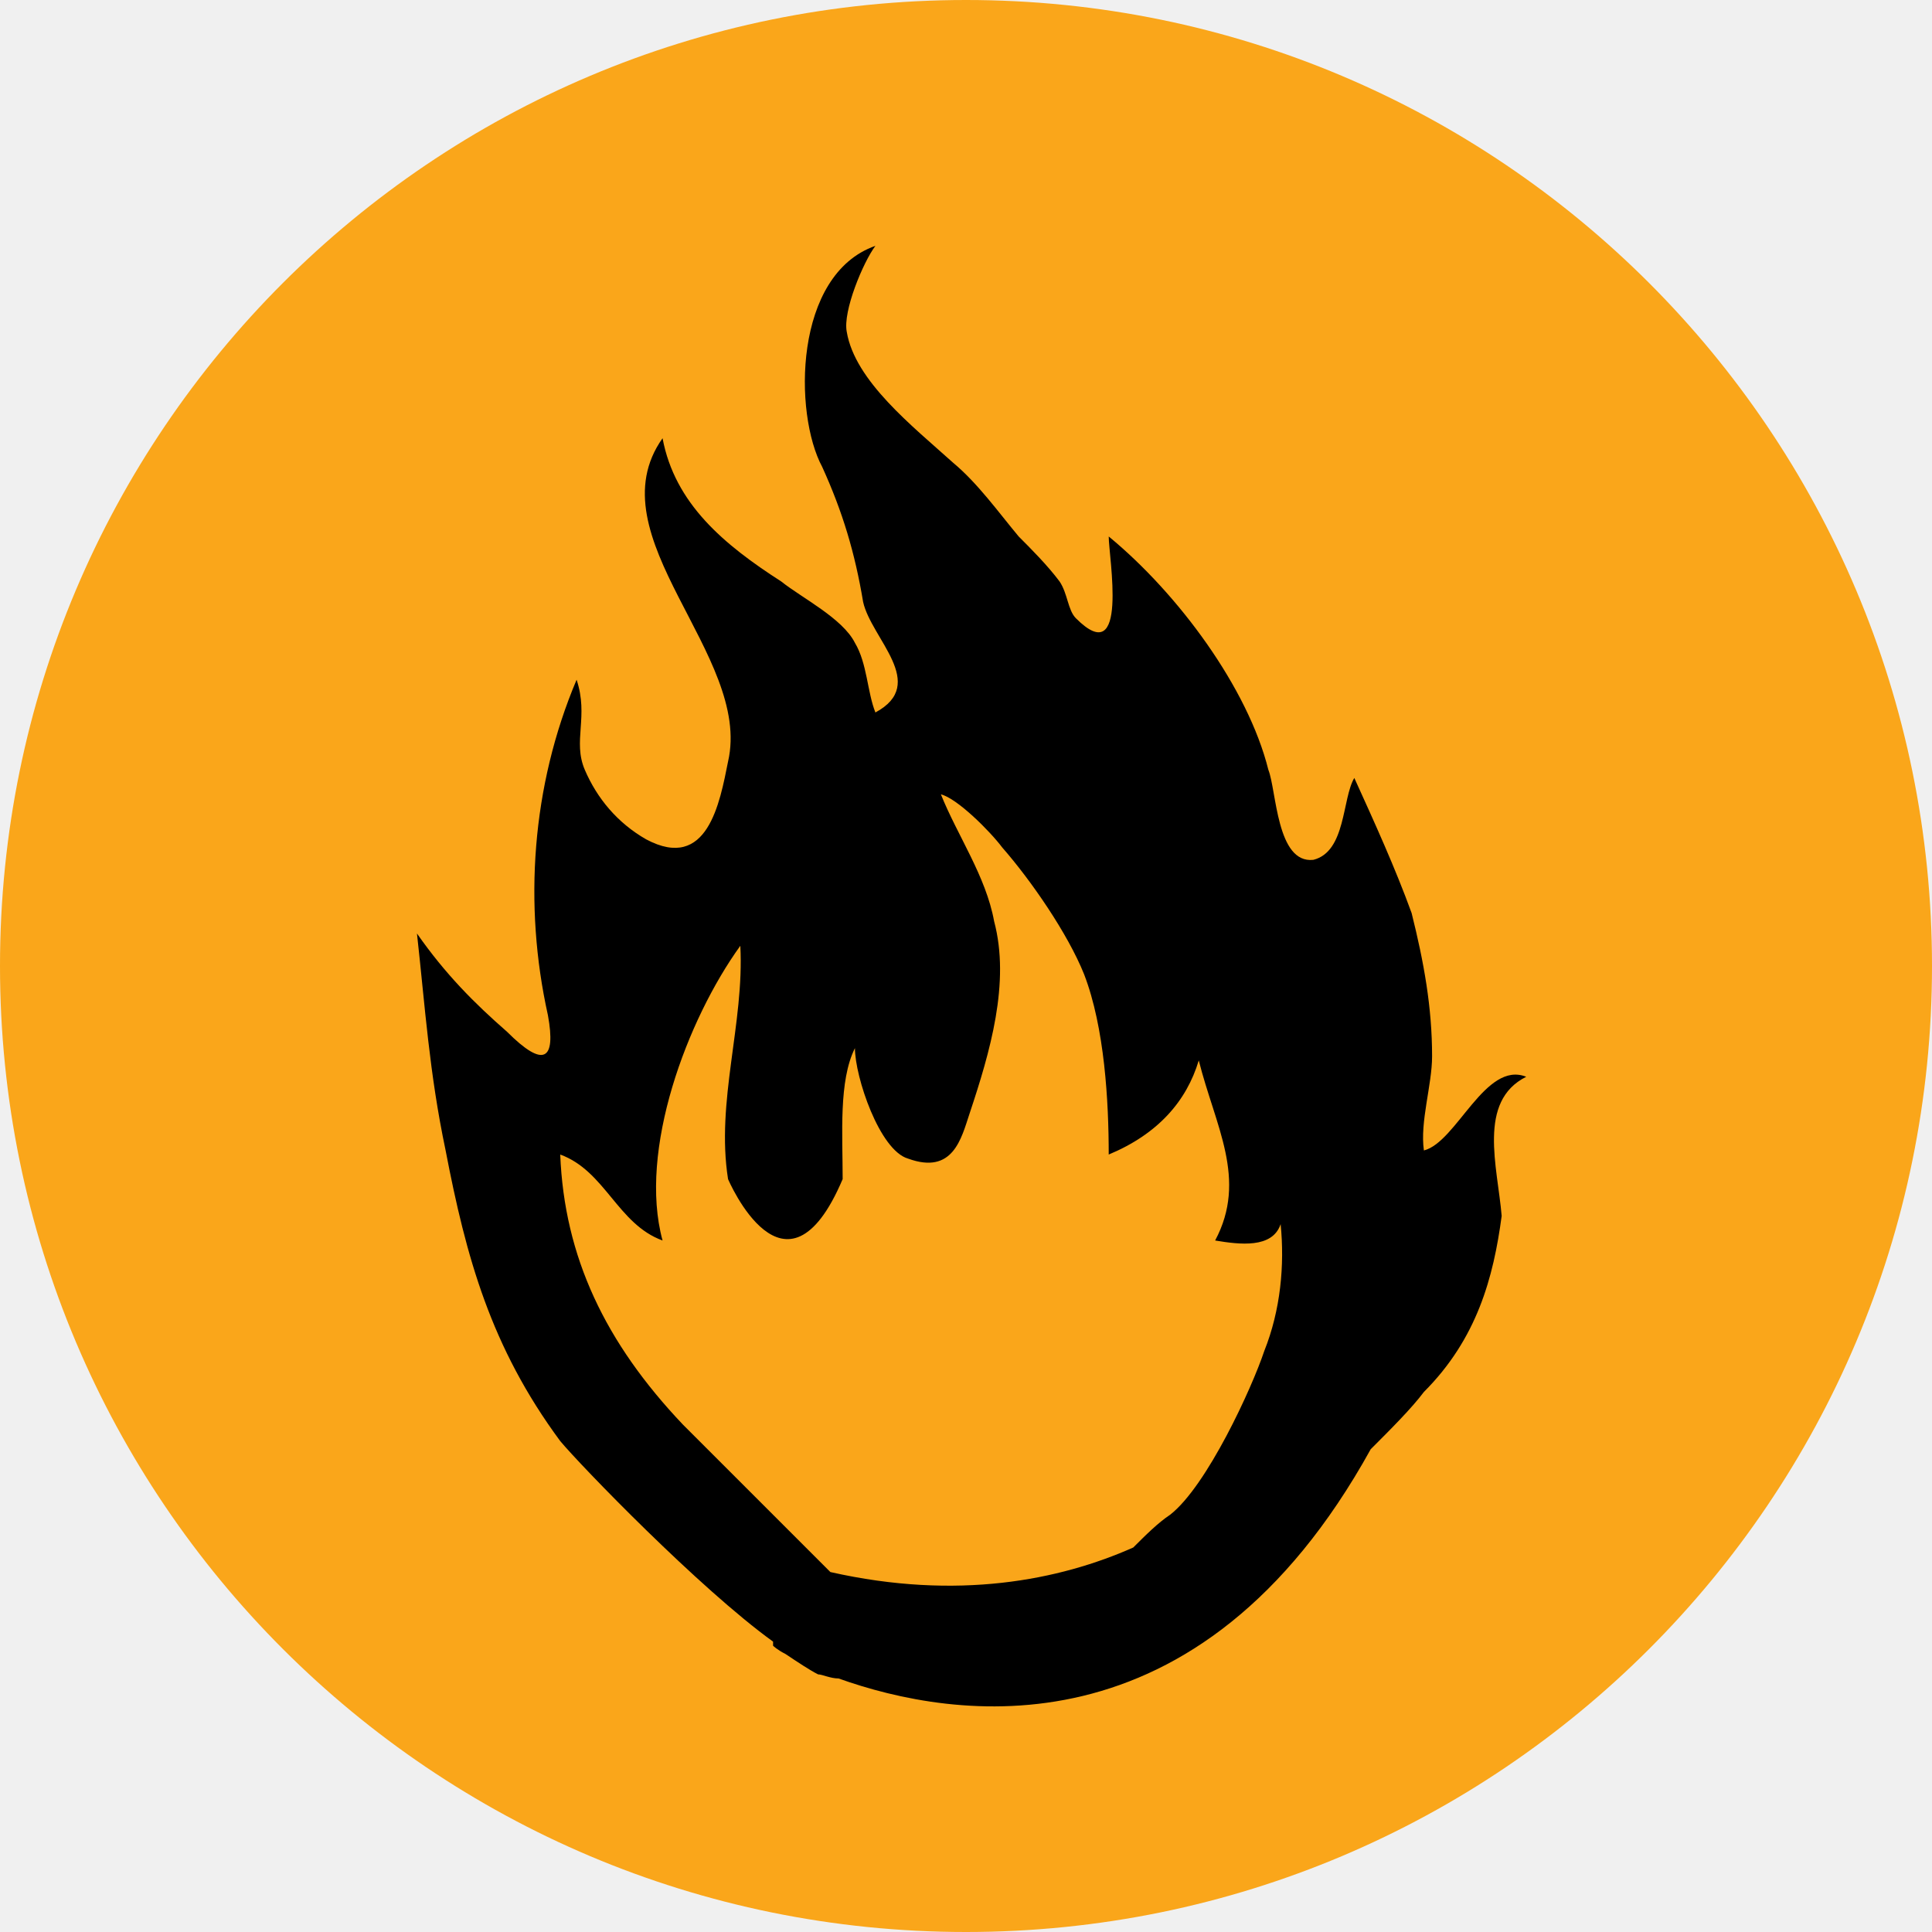
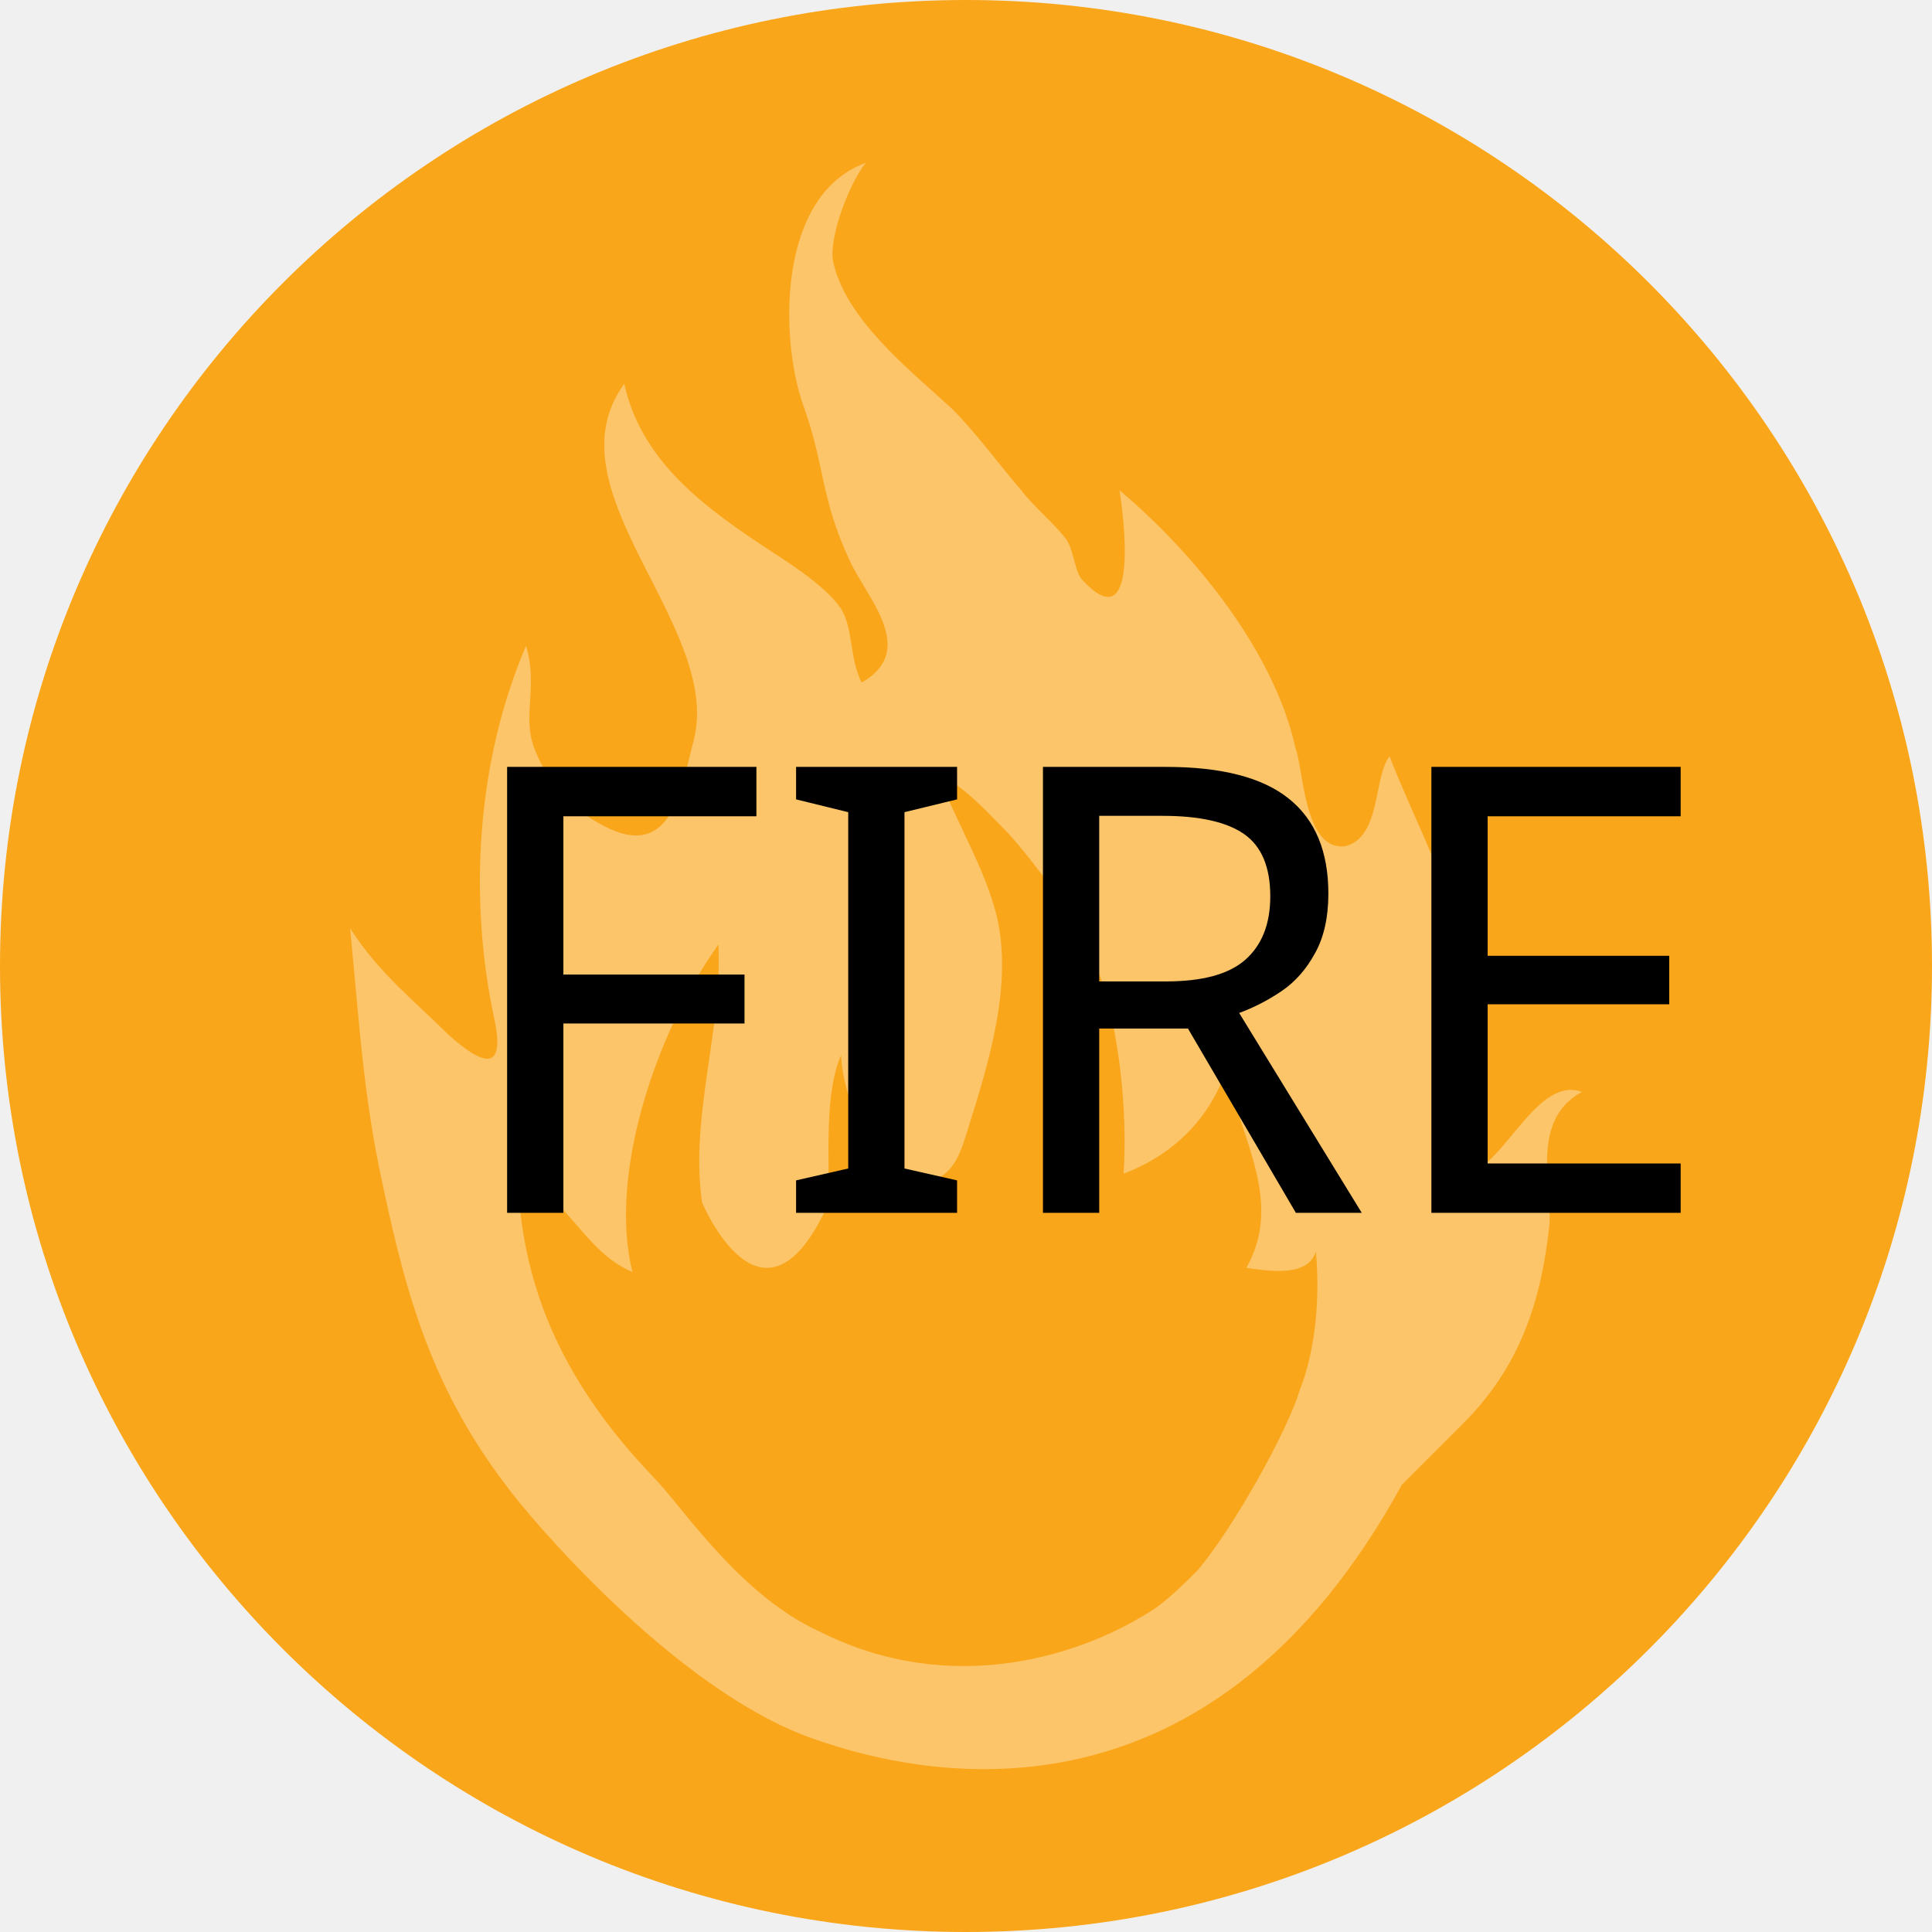
- <svg xmlns="http://www.w3.org/2000/svg" version="1.1" id="svg6419" x="0px" y="0px" width="47.2px" height="47.2px" viewBox="0 0 47.2 47.2" style="enable-background:new 0 0 47.2 47.2;" xml:space="preserve">
-   <style type="text/css">
+ <svg xmlns="http://www.w3.org/2000/svg" version="1.1" id="svg6419" x="0px" y="0px" width="66" height="66" viewBox="0 0 66 66" xml:space="preserve">
+   <defs id="defs8553" />
+   <style type="text/css" id="style8511">
	.st0{fill:#FAA61A;}
	.st1{opacity:0.35;}
	.st2{fill:#FFFFFF;}
	.st3{fill:#333333;}
	.st4{fill:#FF9700;}
</style>
-   <circle id="path7048" class="st0" cx="23.6" cy="23.6" r="23.6" />
-   <g id="g5614" transform="translate(93.8867,488.9062)">
-     <path id="path5616" d="M-77.2-454.1c-1.9-2-2.9-4.1-3-6.6c1.1,0.4,1.4,1.7,2.5,2.1   c-0.6-2.2,0.6-5.4,1.9-7.2c0.1,1.9-0.6,3.8-0.3,5.7c0,0,1.4,3.3,2.8,0c0-1.1-0.1-2.4,0.3-3.2c0,0.7,0.6,2.5,1.3,2.7   c1.1,0.4,1.3-0.5,1.5-1.1c0.5-1.5,1-3.2,0.6-4.7c-0.2-1.1-0.9-2.1-1.3-3.1c0.4,0.1,1.2,0.9,1.5,1.3c0.7,0.8,1.6,2.1,2,3.1   c0.5,1.3,0.6,3.1,0.6,4.4c1.2-0.5,1.9-1.3,2.2-2.3c0.4,1.6,1.2,2.9,0.4,4.4c0.6,0.1,1.4,0.2,1.6-0.4c0.1,1,0,2.1-0.4,3.1   c-0.3,0.9-1.4,3.3-2.3,4c-0.3,0.2-0.6,0.5-0.9,0.8c-1.8,0.8-4.3,1.3-7.4,0.6C-75-451.9-76.5-453.4-77.2-454.1 M-56.6-462.6   c-1-0.4-1.7,1.6-2.5,1.8c-0.1-0.7,0.2-1.6,0.2-2.3c0-1.2-0.2-2.3-0.5-3.5c-0.4-1.1-0.9-2.2-1.4-3.3c-0.3,0.5-0.2,1.8-1,2   c-0.9,0.1-0.9-1.7-1.1-2.2c-0.5-2-2.2-4.3-3.9-5.7c0,0.5,0.5,3.3-0.8,2c-0.2-0.2-0.2-0.6-0.4-0.9c-0.3-0.4-0.7-0.8-1-1.1   c-0.5-0.6-1-1.3-1.6-1.8c-1-0.9-2.4-2-2.6-3.2c-0.1-0.5,0.4-1.7,0.7-2.1c-2,0.7-2,4.1-1.3,5.4c0.5,1.1,0.8,2.1,1,3.3   c0.2,0.9,1.6,2,0.3,2.7c-0.2-0.5-0.2-1.2-0.5-1.7c-0.3-0.6-1.3-1.1-1.8-1.5c-1.4-0.9-2.6-1.9-2.9-3.5c-1.7,2.4,2.2,5.3,1.6,7.9   c-0.2,1-0.5,2.7-2,1.9c-0.7-0.4-1.2-1-1.5-1.7c-0.3-0.7,0.1-1.3-0.2-2.2c-1.1,2.6-1.3,5.5-0.7,8.2c0.2,1.1-0.1,1.3-1,0.4   c-0.8-0.7-1.5-1.4-2.2-2.4c0.2,1.8,0.3,3.4,0.7,5.3c0.5,2.6,1.1,4.8,2.8,7.1c0.5,0.6,3.4,3.6,5.2,4.9l0,0.1c0,0,0.1,0.1,0.3,0.2   c0.3,0.2,0.6,0.4,0.8,0.5c0.1,0,0.3,0.1,0.5,0.1c2.8,1,8.8,2,13-5.6c0.5-0.5,1-1,1.3-1.4c1.3-1.3,1.7-2.8,1.9-4.3   C-57.3-460.4-57.8-462-56.6-462.6" />
+   <g id="layer1" style="display:inline" transform="translate(0,18.8)">
+     <circle id="path7048_3_" class="st0" cx="33" cy="14.2" style="fill:#faa61a;stroke-width:1.398" r="33" />
+     <g id="g5614_3_" transform="matrix(1.398103,0,0,1.398103,47.33056,574.2462)" class="st1" style="opacity:0.35">
+       <path id="path5616_3_" class="st2" d="m -17.9,-388.1 c -2.1,-2.2 -3.2,-4.5 -3.3,-7.3 1.2,0.4 1.6,1.8 2.8,2.3 -0.6,-2.4 0.6,-5.9 2.1,-8 0.1,2.1 -0.7,4.2 -0.4,6.3 0,0 1.5,3.6 3.1,0 0,-1.2 -0.1,-2.7 0.3,-3.6 0,0.7 0.6,2.7 1.4,3 1.3,0.4 1.5,-0.6 1.7,-1.2 0.5,-1.6 1.1,-3.5 0.7,-5.2 -0.3,-1.2 -1,-2.3 -1.4,-3.4 0.5,0.1 1.3,1 1.7,1.4 0.8,0.9 1.8,2.3 2.2,3.4 0.5,1.4 0.7,3.4 0.6,4.9 1.3,-0.5 2.1,-1.4 2.5,-2.5 0.4,1.7 1.4,3.2 0.5,4.8 0.7,0.1 1.5,0.2 1.7,-0.4 0.1,1.1 0,2.4 -0.4,3.4 -0.3,1 -1.634,3.388 -2.5,4.4 -0.3,0.3 -0.6,0.6 -1,0.9 -1.8,1.2 -5,2.2 -8.2,0.6 -2,-0.9 -3.4,-3.1 -4.1,-3.8 m 22.7,-9.4 c -1.1,-0.4 -1.9,1.8 -2.8,2 -0.1,-0.8 0.2,-1.7 0.2,-2.6 0.1,-1.3 -0.2,-2.6 -0.6,-3.9 -0.4,-1.3 -1,-2.4 -1.5,-3.7 -0.4,0.5 -0.2,2 -1.1,2.2 -1,0.1 -1,-1.9 -1.2,-2.4 -0.5,-2.3 -2.4,-4.7 -4.3,-6.3 0.1,0.6 0.5,3.7 -0.9,2.2 -0.2,-0.2 -0.2,-0.7 -0.4,-1 -0.3,-0.4 -0.8,-0.8 -1.1,-1.2 -0.6,-0.7 -1.1,-1.4 -1.7,-2 -1.1,-1 -2.6,-2.2 -2.9,-3.6 -0.1,-0.6 0.4,-1.9 0.8,-2.4 -2.2,0.8 -2.1,4.4 -1.5,6 0.5,1.4 0.4,2.2 1.1,3.7 0.4,0.9 1.7,2.2 0.3,3 -0.3,-0.6 -0.2,-1.3 -0.5,-1.8 -0.4,-0.6 -1.4,-1.2 -2,-1.6 -1.5,-1 -2.9,-2.1 -3.3,-3.9 -1.9,2.6 2.4,5.9 1.7,8.7 -0.3,1.1 -0.5,3 -2.2,2.1 -0.8,-0.4 -1.4,-1.1 -1.7,-1.9 -0.3,-0.8 0.1,-1.5 -0.2,-2.5 -1.2,2.8 -1.4,6.1 -0.8,9 0.3,1.3 -0.1,1.4 -1.1,0.5 -0.8,-0.8 -1.7,-1.5 -2.4,-2.6 0.2,2 0.3,3.8 0.7,5.8 0.6,2.9 1.2,5.3 3.1,7.8 0.5,0.7 4.1,5 7.5,6.2 3.1,1.1 9.8,2.2 14.4,-6.2 l 1.5,-1.5 c 1.4,-1.4 1.9,-3 2.1,-4.8 0.1,-0.9 -0.5,-2.6 0.8,-3.3" style="fill:#ffffff" />
+     </g>
+     <text xml:space="preserve" style="font-style:normal;font-variant:normal;font-weight:normal;font-stretch:normal;font-size:21.333px;line-height:125%;font-family:Impact;-inkscape-font-specification:Impact;letter-spacing:0px;word-spacing:0px;fill:#000000;fill-opacity:1;stroke:none;stroke-width:1px;stroke-linecap:butt;stroke-linejoin:miter;stroke-opacity:1" x="15.26" y="22.632" id="text9114">
+       <tspan id="tspan9112" x="15.26" y="22.632">FIRE</tspan>
+     </text>
  </g>
-   <circle id="path7048_1_" class="st0" cx="83.6" cy="23.6" r="23.6" />
-   <g id="g5614_1_" transform="translate(93.8867,488.9062)" class="st1">
-     <path id="path5616_1_" class="st2" d="M-15.7-461.4c-1.5-1.6-2.4-3.3-2.5-5.4   c0.9,0.3,1.1,1.3,2.1,1.7c-0.5-1.8,0.5-4.4,1.6-5.9c0.1,1.5-0.5,3.1-0.3,4.6c0,0,1.1,2.7,2.2,0c0-0.9-0.1-2,0.2-2.6   c0,0.5,0.5,2,1,2.2c0.9,0.3,1.1-0.4,1.2-0.9c0.4-1.2,0.8-2.6,0.5-3.8c-0.2-0.9-0.8-1.7-1-2.5c0.3,0.1,1,0.7,1.2,1   c0.6,0.7,1.3,1.7,1.6,2.5c0.4,1.1,0.5,2.5,0.5,3.6c1-0.4,1.5-1,1.8-1.8c0.3,1.3,1,2.4,0.3,3.5c0.5,0.1,1.1,0.2,1.3-0.3   c0,0.8,0,1.7-0.3,2.5c-0.3,0.7-1.1,2.7-1.8,3.2c-0.3,0.2-0.5,0.4-0.7,0.7c-1.5,0.6-3.5,1-6,0.5C-14-459.7-15.2-460.9-15.7-461.4    M0.9-468.3c-0.8-0.3-1.4,1.3-2,1.5c-0.1-0.6,0.1-1.3,0.1-1.9c0-1-0.1-1.9-0.4-2.8c-0.3-0.9-0.7-1.8-1.1-2.7   c-0.3,0.4-0.1,1.5-0.8,1.6c-0.8,0.1-0.8-1.4-0.9-1.8c-0.4-1.7-1.8-3.5-3.2-4.6c0,0.4,0.4,2.7-0.7,1.6c-0.2-0.2-0.2-0.5-0.3-0.7   c-0.2-0.3-0.6-0.6-0.8-0.9c-0.4-0.5-0.8-1-1.3-1.5c-0.8-0.7-1.9-1.6-2.1-2.6c-0.1-0.4,0.3-1.4,0.6-1.7c-1.6,0.6-1.6,3.3-1.1,4.4   c0.4,0.9,0.6,1.7,0.8,2.7c0.1,0.7,1.3,1.6,0.2,2.2c-0.2-0.4-0.2-1-0.4-1.3c-0.3-0.4-1-0.9-1.5-1.2c-1.1-0.7-2.1-1.6-2.4-2.8   c-1.4,1.9,1.8,4.3,1.3,6.4c-0.2,0.8-0.4,2.2-1.6,1.5c-0.6-0.3-1-0.8-1.3-1.4c-0.3-0.6,0.1-1.1-0.1-1.8c-0.9,2.1-1,4.5-0.6,6.6   c0.2,0.9-0.1,1.1-0.8,0.3c-0.6-0.6-1.2-1.1-1.8-1.9c0.2,1.5,0.2,2.8,0.5,4.3c0.4,2.1,0.9,3.9,2.3,5.7c0.4,0.5,2.8,2.9,4.2,4l0,0   c0,0,0.1,0,0.2,0.1c0.3,0.2,0.5,0.3,0.7,0.4c0.1,0,0.2,0,0.4,0.1c2.3,0.8,7.2,1.6,10.6-4.5c0.4-0.4,0.8-0.8,1.1-1.1   c1-1,1.4-2.2,1.6-3.5C0.4-466.6,0-467.8,0.9-468.3" />
-   </g>
-   <g>
-     <path d="M76.7,36.2h3v1.4h-1.2v1.3h1.1v1.3h-1.1v2.9h-1.8V36.2z" />
-     <path d="M82,36.2v6.9h-1.8v-6.9H82z" />
-     <path d="M82.7,36.2H84c0.8,0,1.4,0,1.7,0.1c0.3,0.1,0.5,0.2,0.7,0.5c0.2,0.3,0.3,0.7,0.3,1.3c0,0.5-0.1,0.9-0.2,1.1   c-0.1,0.2-0.4,0.3-0.8,0.3c0.4,0.1,0.6,0.2,0.7,0.4c0.1,0.1,0.2,0.3,0.2,0.4s0,0.5,0,1v1.8H85v-2.3c0-0.4,0-0.6-0.1-0.7   C84.9,40,84.7,40,84.5,40v3.1h-1.8V36.2z M84.5,37.3v1.5c0.2,0,0.3,0,0.4-0.1s0.1-0.2,0.1-0.5v-0.4c0-0.2,0-0.4-0.1-0.4   C84.8,37.4,84.7,37.3,84.5,37.3z" />
-     <path d="M87.4,36.2h3v1.4h-1.2v1.3h1.1v1.3h-1.1v1.5h1.3v1.4h-3.1V36.2z" />
-   </g>
-   <circle id="path7048_3_" class="st0" cx="83.6" cy="88.4" r="23.6" />
-   <g id="g5614_3_" transform="translate(93.8867,488.9062)" class="st1">
-     <path id="path5616_3_" class="st2" d="M-17.9-388.1c-2.1-2.2-3.2-4.5-3.3-7.3   c1.2,0.4,1.6,1.8,2.8,2.3c-0.6-2.4,0.6-5.9,2.1-8c0.1,2.1-0.7,4.2-0.4,6.3c0,0,1.5,3.6,3.1,0c0-1.2-0.1-2.7,0.3-3.6   c0,0.7,0.6,2.7,1.4,3c1.3,0.4,1.5-0.6,1.7-1.2c0.5-1.6,1.1-3.5,0.7-5.2c-0.3-1.2-1-2.3-1.4-3.4c0.5,0.1,1.3,1,1.7,1.4   c0.8,0.9,1.8,2.3,2.2,3.4c0.5,1.4,0.7,3.4,0.6,4.9c1.3-0.5,2.1-1.4,2.5-2.5c0.4,1.7,1.4,3.2,0.5,4.8c0.7,0.1,1.5,0.2,1.7-0.4   c0.1,1.1,0,2.4-0.4,3.4c-0.3,1-1.5,3.7-2.5,4.4c-0.3,0.3-0.6,0.6-1,0.9c-1.8,1.2-5,2.2-8.2,0.6C-15.8-385.2-17.2-387.4-17.9-388.1    M4.8-397.5c-1.1-0.4-1.9,1.8-2.8,2c-0.1-0.8,0.2-1.7,0.2-2.6c0.1-1.3-0.2-2.6-0.6-3.9c-0.4-1.3-1-2.4-1.5-3.7   c-0.4,0.5-0.2,2-1.1,2.2c-1,0.1-1-1.9-1.2-2.4c-0.5-2.3-2.4-4.7-4.3-6.3c0.1,0.6,0.5,3.7-0.9,2.2c-0.2-0.2-0.2-0.7-0.4-1   c-0.3-0.4-0.8-0.8-1.1-1.2c-0.6-0.7-1.1-1.4-1.7-2c-1.1-1-2.6-2.2-2.9-3.6c-0.1-0.6,0.4-1.9,0.8-2.4c-2.2,0.8-2.1,4.4-1.5,6   c0.5,1.4,0.4,2.2,1.1,3.7c0.4,0.9,1.7,2.2,0.3,3c-0.3-0.6-0.2-1.3-0.5-1.8c-0.4-0.6-1.4-1.2-2-1.6c-1.5-1-2.9-2.1-3.3-3.9   c-1.9,2.6,2.4,5.9,1.7,8.7c-0.3,1.1-0.5,3-2.2,2.1c-0.8-0.4-1.4-1.1-1.7-1.9c-0.3-0.8,0.1-1.5-0.2-2.5c-1.2,2.8-1.4,6.1-0.8,9   c0.3,1.3-0.1,1.4-1.1,0.5c-0.8-0.8-1.7-1.5-2.4-2.6c0.2,2,0.3,3.8,0.7,5.8c0.6,2.9,1.2,5.3,3.1,7.8c0.5,0.7,4.1,5,7.5,6.2   c3.1,1.1,9.8,2.2,14.4-6.2c0.6-0.6,1.1-1.1,1.5-1.5c1.4-1.4,1.9-3,2.1-4.8C4.1-395.1,3.5-396.8,4.8-397.5" />
-   </g>
-   <g>
-     <path d="M71.3,82.3h5.4v2.5h-2.2v2.3h2v2.3h-2v5.2h-3.2V82.3z" />
-     <path d="M80.7,82.3v12.3h-3.2V82.3H80.7z" />
-     <path d="M82,82.3h2.3c1.5,0,2.5,0.1,3.1,0.2c0.5,0.1,1,0.4,1.3,0.9c0.3,0.5,0.5,1.2,0.5,2.3c0,1-0.1,1.6-0.4,1.9   c-0.2,0.3-0.7,0.5-1.4,0.6c0.6,0.2,1.1,0.4,1.3,0.6c0.2,0.3,0.4,0.5,0.4,0.7c0.1,0.2,0.1,0.8,0.1,1.8v3.2h-3v-4.1   c0-0.7-0.1-1.1-0.2-1.2c-0.1-0.2-0.4-0.2-0.8-0.2v5.5H82V82.3z M85.2,84.4v2.7c0.4,0,0.6,0,0.8-0.1c0.1-0.1,0.2-0.4,0.2-1v-0.7   c0-0.4-0.1-0.6-0.2-0.8C85.8,84.5,85.6,84.4,85.2,84.4z" />
-     <path d="M90.4,82.3h5.3v2.5h-2.1v2.3h2v2.3h-2v2.7h2.3v2.5h-5.5V82.3z" />
-   </g>
-   <g>
-     <g id="path7048_2_">
-       <path class="st3" d="M158.9,45.7c-12.2,0-22.1-9.9-22.1-22.1c0-12.2,9.9-22.1,22.1-22.1S181,11.4,181,23.6    C181,35.8,171.1,45.7,158.9,45.7z" />
-       <path class="st4" d="M158.9,3c11.4,0,20.6,9.2,20.6,20.6s-9.2,20.6-20.6,20.6s-20.6-9.2-20.6-20.6S147.5,3,158.9,3 M158.9,0    c-13,0-23.6,10.6-23.6,23.6s10.6,23.6,23.6,23.6c13,0,23.6-10.6,23.6-23.6S171.9,0,158.9,0L158.9,0z" />
-     </g>
-     <g id="g5614_2_" transform="translate(93.8867,488.9062)">
-       <path id="path5616_2_" class="st0" d="M58.8-455.3c-1.7-1.7-2.6-3.6-2.7-5.9    c1,0.3,1.3,1.5,2.3,1.8c-0.5-1.9,0.5-4.8,1.7-6.4c0.1,1.7-0.6,3.4-0.3,5.1c0,0,1.2,2.9,2.5,0c0-0.9-0.1-2.2,0.3-2.9    c0,0.6,0.5,2.2,1.1,2.4c1,0.4,1.2-0.5,1.3-1c0.4-1.3,0.9-2.8,0.6-4.2c-0.2-0.9-0.8-1.9-1.1-2.7c0.4,0.1,1.1,0.8,1.4,1.1    c0.6,0.7,1.5,1.9,1.8,2.7c0.4,1.2,0.5,2.7,0.5,3.9c1.1-0.4,1.7-1.1,2-2c0.4,1.4,1.1,2.6,0.4,3.9c0.6,0.1,1.2,0.2,1.4-0.4    c0,0.9,0,1.9-0.3,2.8c-0.3,0.8-1.2,3-2,3.6c-0.3,0.2-0.5,0.5-0.8,0.7c-1.6,0.7-3.8,1.1-6.6,0.5C60.8-453.4,59.4-454.7,58.8-455.3     M77.1-462.9c-0.9-0.3-1.5,1.5-2.2,1.6c-0.1-0.7,0.1-1.4,0.2-2.1c0-1.1-0.2-2.1-0.5-3.1c-0.3-1-0.8-2-1.2-2.9    c-0.3,0.4-0.1,1.6-0.9,1.7c-0.8,0.1-0.8-1.5-1-2c-0.4-1.8-1.9-3.8-3.5-5.1c0,0.5,0.4,3-0.7,1.8c-0.2-0.2-0.2-0.6-0.3-0.8    c-0.2-0.3-0.6-0.7-0.9-1c-0.5-0.6-0.9-1.1-1.4-1.6c-0.9-0.8-2.1-1.7-2.3-2.9c-0.1-0.5,0.3-1.5,0.6-1.9c-1.8,0.6-1.8,3.6-1.2,4.8    c0.5,0.9,0.7,1.9,0.9,3c0.2,0.8,1.4,1.7,0.3,2.4c-0.2-0.5-0.2-1.1-0.4-1.5c-0.3-0.5-1.1-1-1.6-1.3c-1.2-0.8-2.4-1.7-2.6-3.1    c-1.5,2.1,1.9,4.7,1.4,7c-0.2,0.9-0.4,2.4-1.8,1.7c-0.6-0.3-1.1-0.9-1.4-1.5c-0.3-0.6,0.1-1.2-0.1-2c-1,2.3-1.1,4.9-0.7,7.3    c0.2,1-0.1,1.2-0.9,0.4c-0.7-0.6-1.3-1.2-1.9-2.1c0.2,1.6,0.3,3.1,0.6,4.7c0.5,2.3,1,4.3,2.5,6.3c0.4,0.5,3.1,3.2,4.6,4.4l0,0    c0,0,0.1,0.1,0.2,0.1c0.3,0.2,0.6,0.4,0.7,0.4c0.1,0,0.3,0.1,0.4,0.1c2.5,0.9,7.9,1.8,11.6-5c0.5-0.4,0.9-0.9,1.2-1.2    c1.1-1.1,1.5-2.4,1.7-3.9C76.5-461,76.1-462.3,77.1-462.9" />
-     </g>
+   <g id="layer2" style="display:none" transform="translate(0,18.8)">
+     <circle style="opacity:1;fill:none;fill-opacity:1;stroke:#000000;stroke-width:0.378;stroke-linecap:square;stroke-linejoin:miter;stroke-miterlimit:4;stroke-dasharray:none;stroke-opacity:1;paint-order:markers stroke fill" id="path9110" cx="33" cy="14.2" r="29.229" />
  </g>
</svg>
